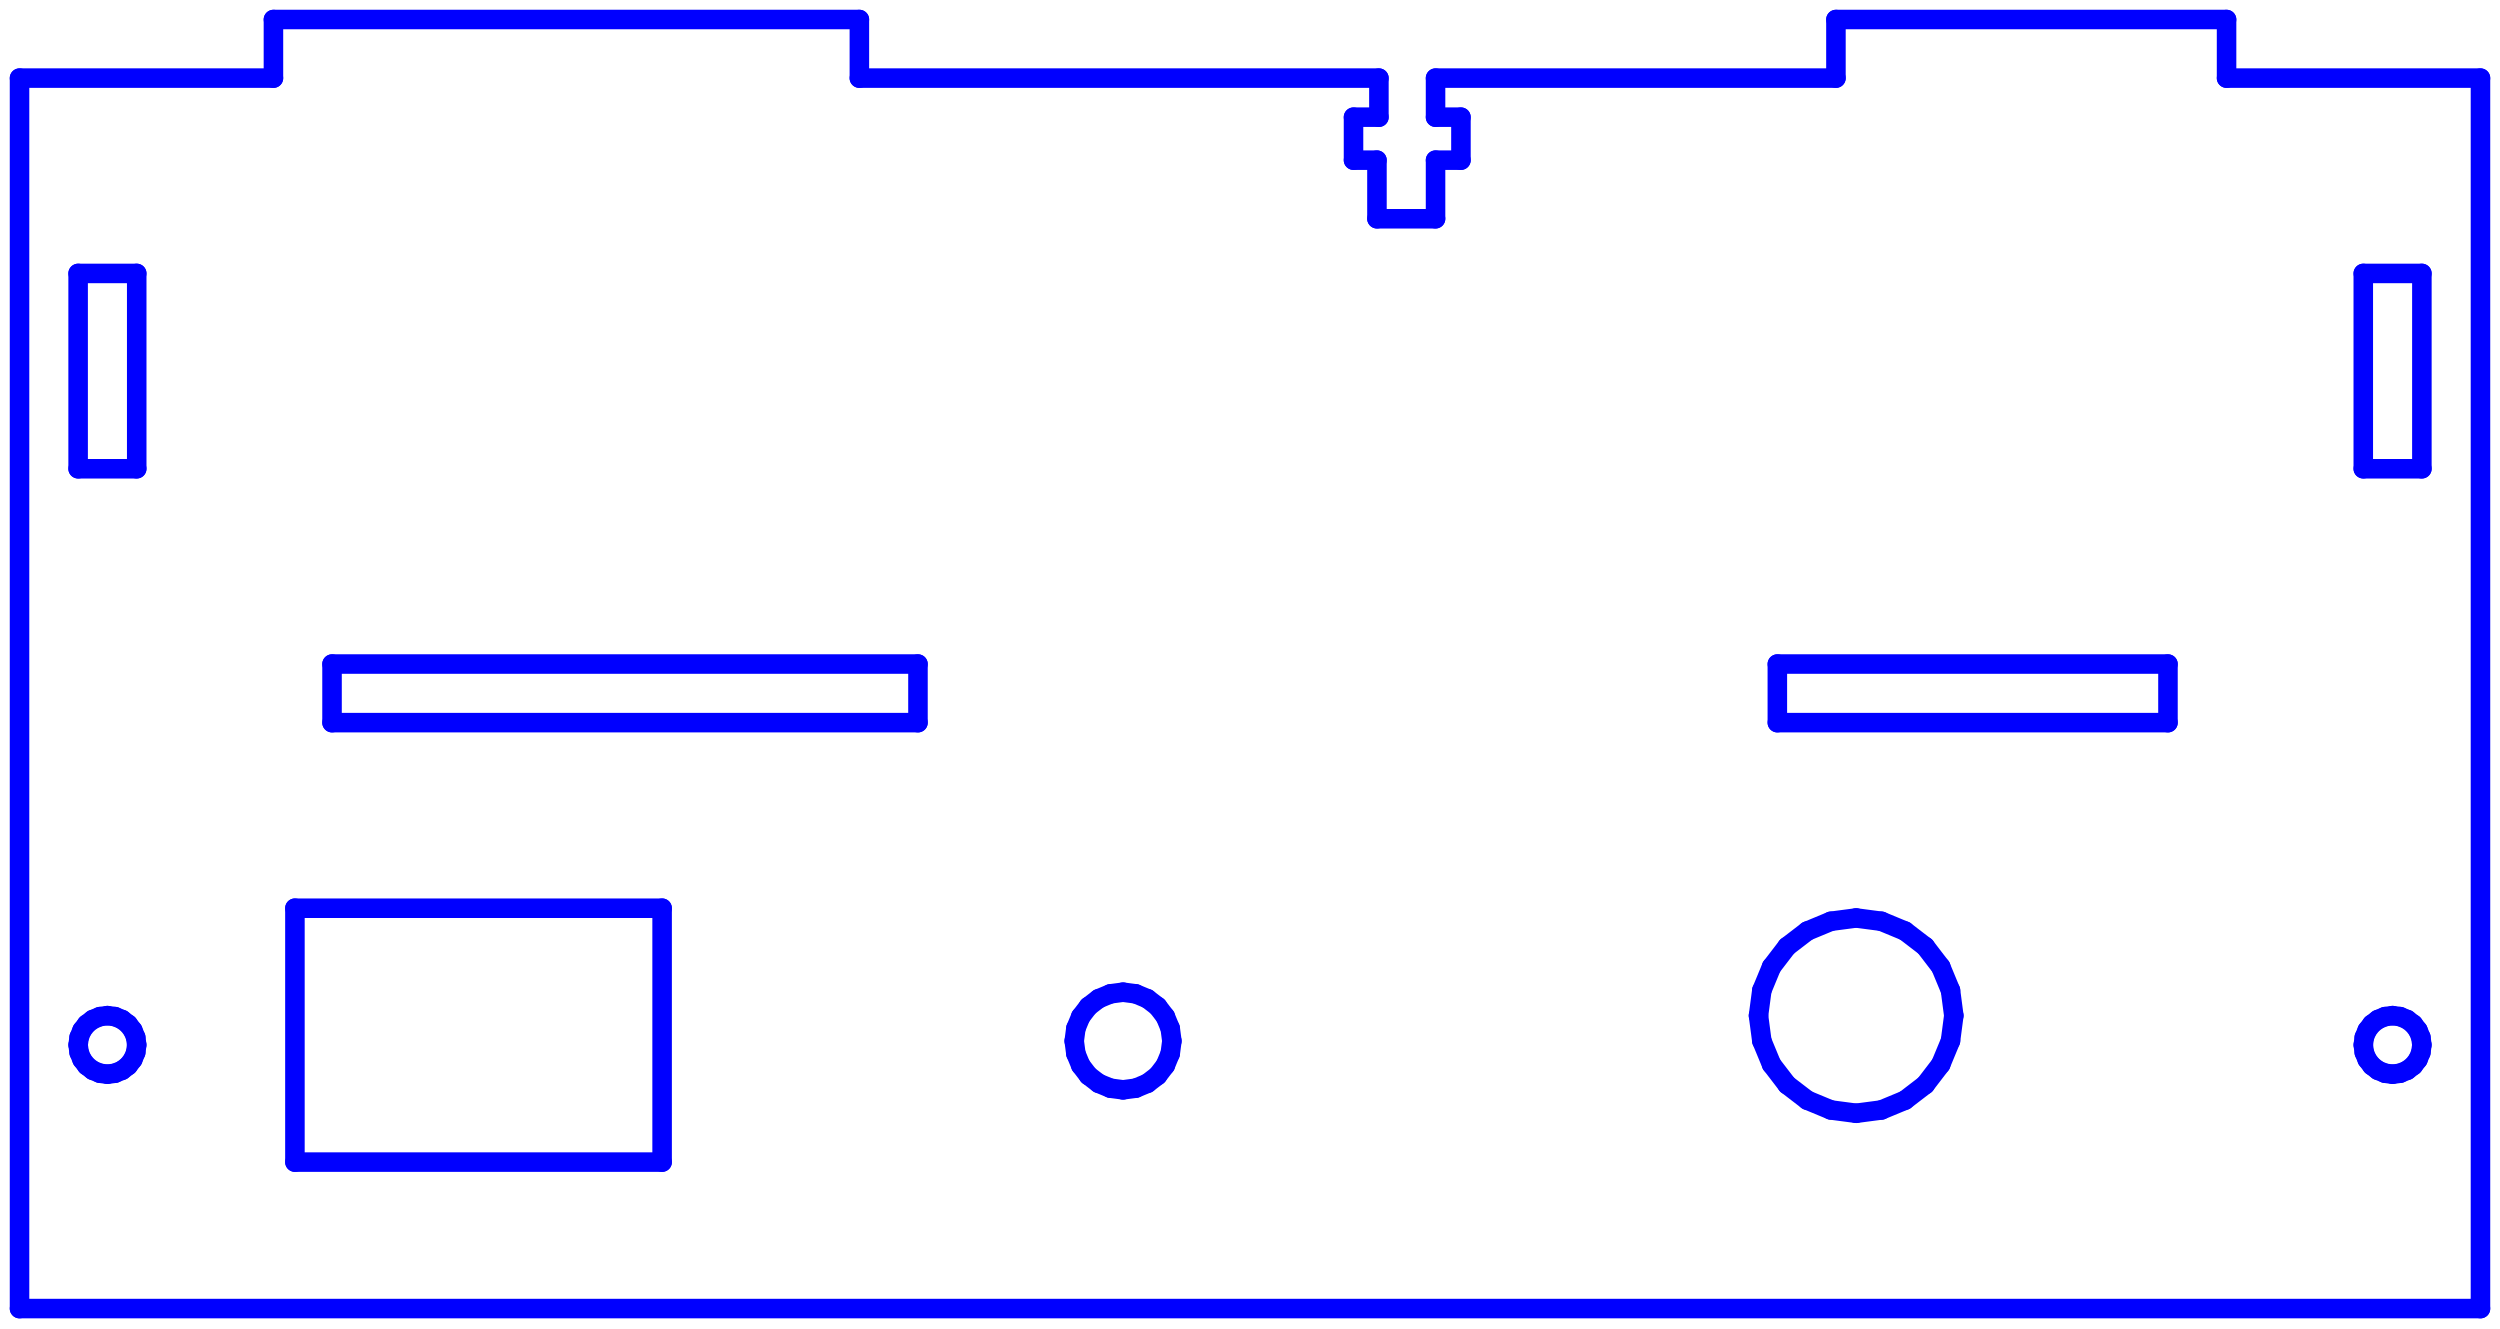
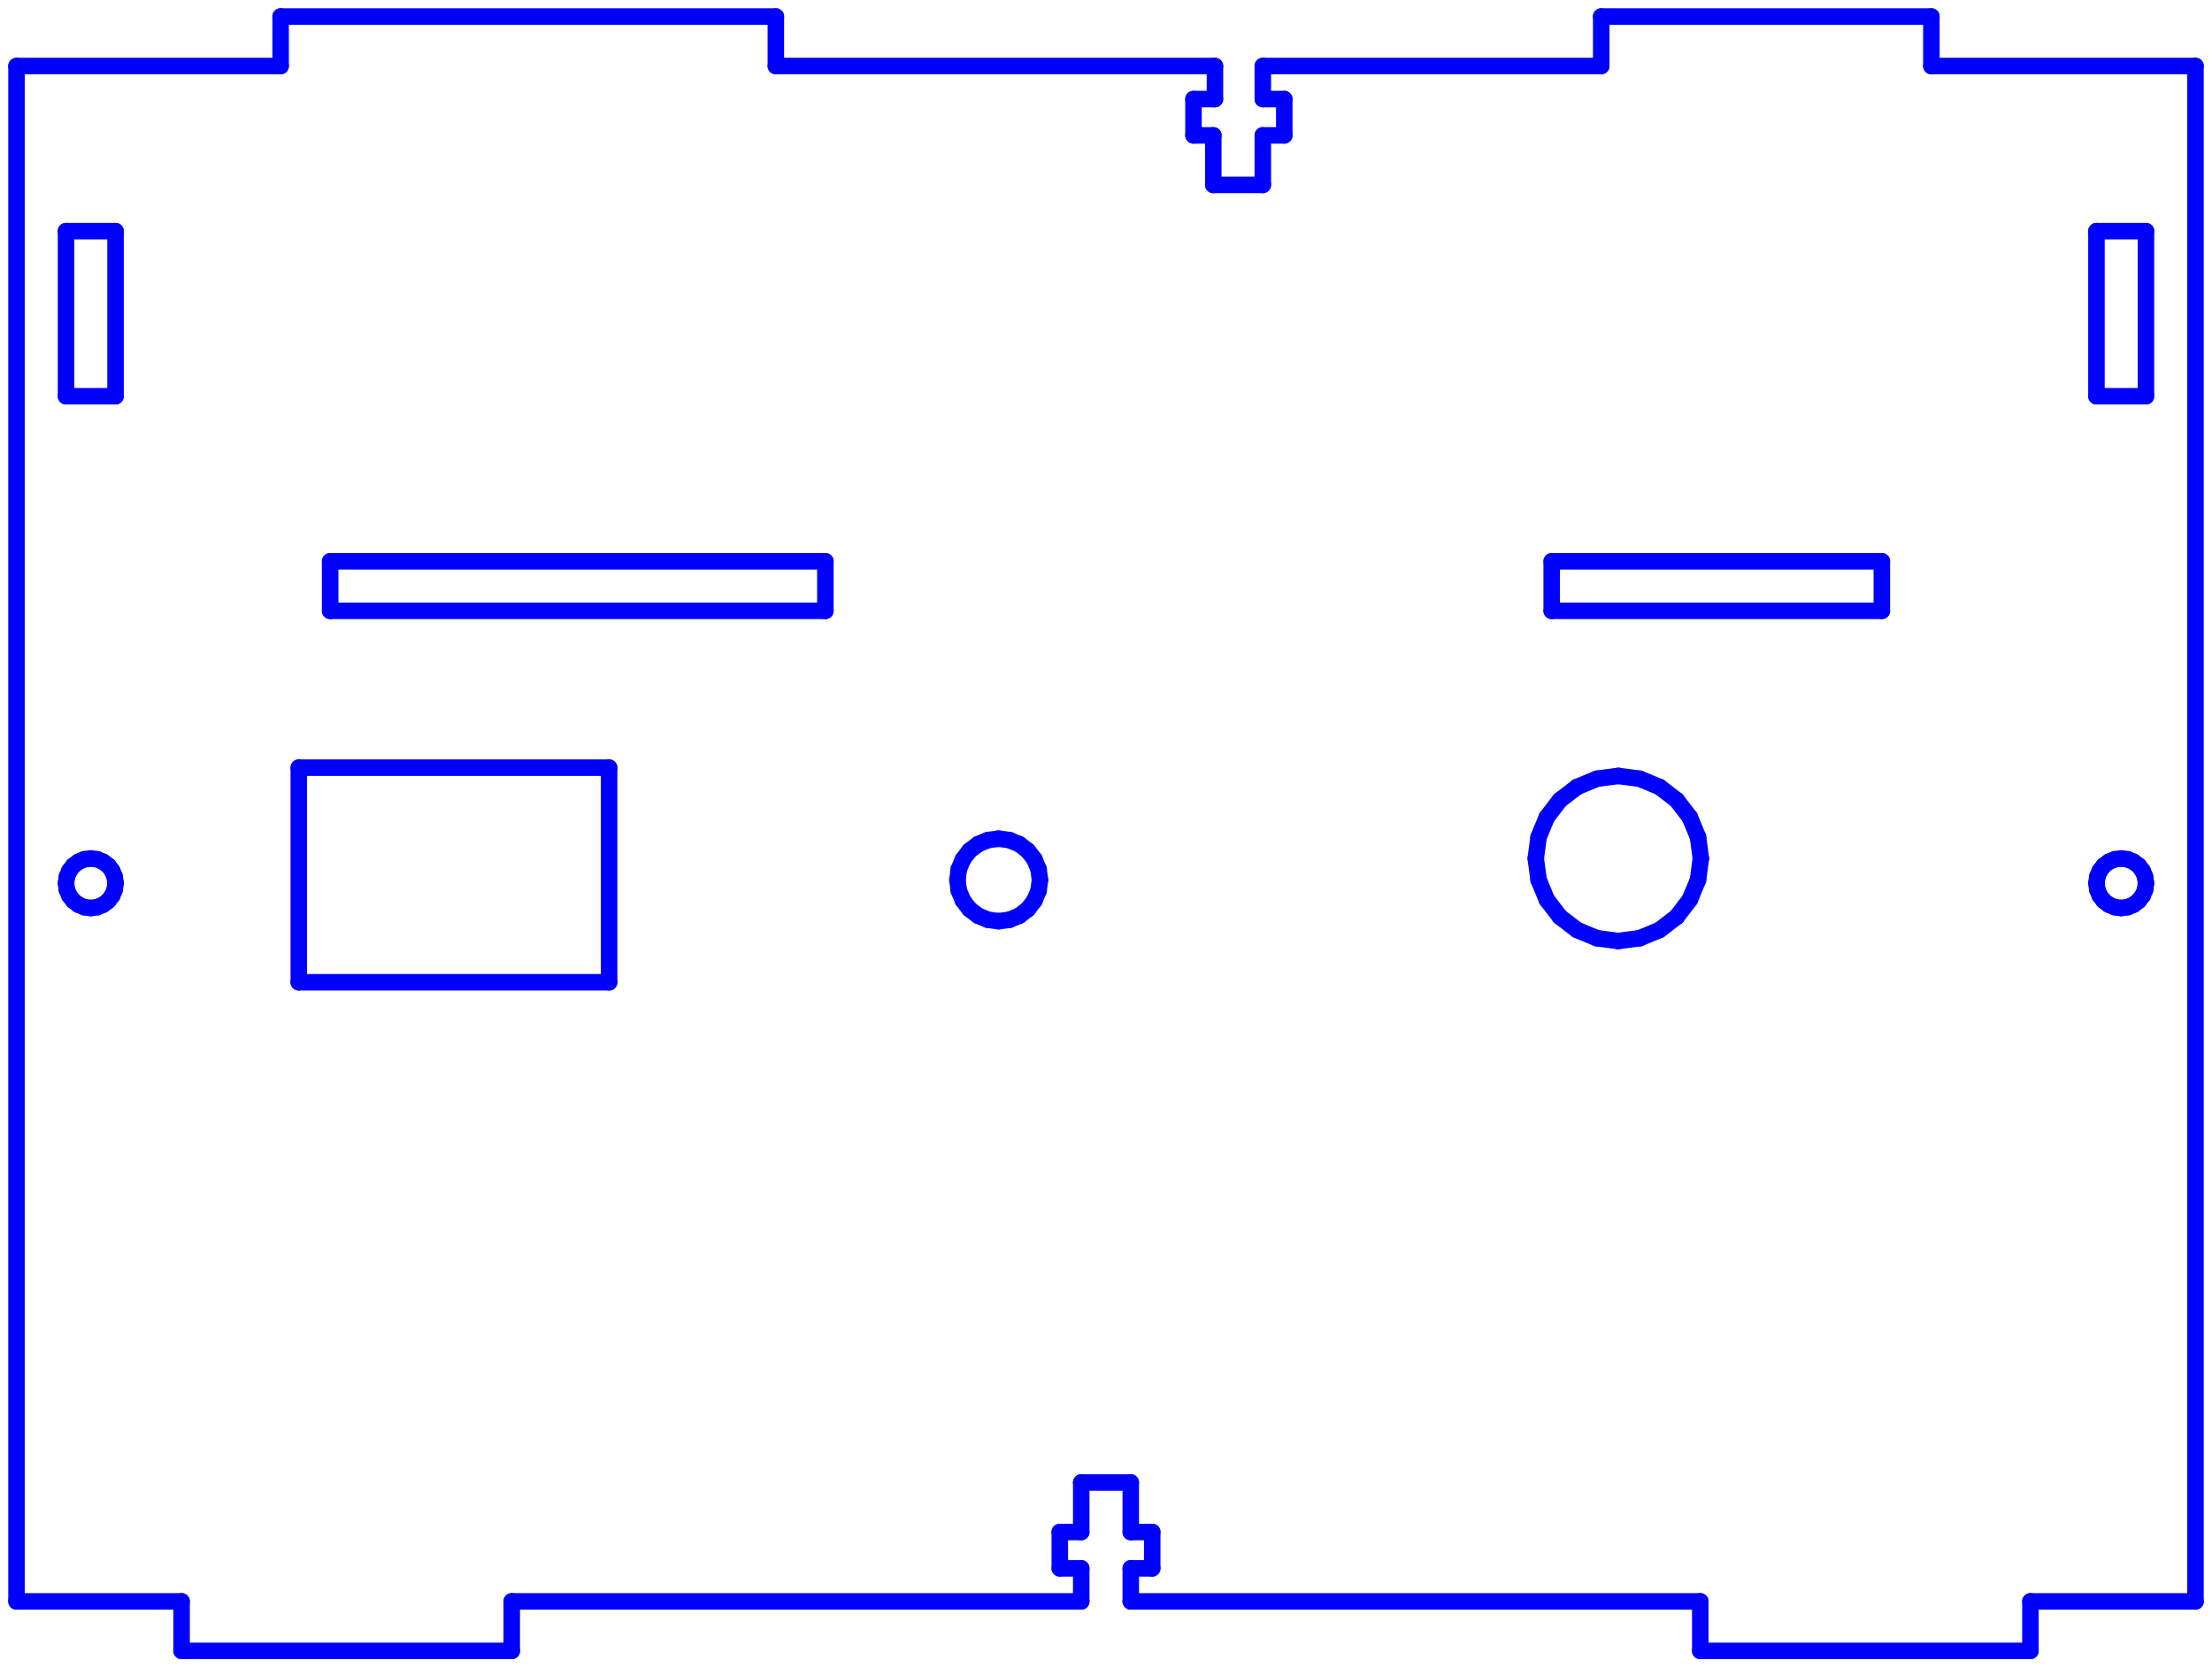
- <svg xmlns="http://www.w3.org/2000/svg" width="128.0mm" height="68mm" viewBox="0 0 128.0 68" version="1.1">
+ <svg xmlns="http://www.w3.org/2000/svg" width="134.0mm" height="101.0mm" viewBox="0 0 134.0 101.0" version="1.1">
  <g id="face0" fill="none" stroke="rgb(0,0,255)" stroke-width="1" stroke-miterlimit="4" stroke-dasharray="none" stroke-linejoin="round" stroke-linecap="round">
-     <line x1="1.0" y1="4" x2="1.0" y2="67" />
-     <line x1="1.0" y1="67" x2="127.0" y2="67" />
-     <line x1="127.0" y1="67" x2="127.0" y2="4" />
-     <line x1="127.0" y1="4" x2="114.0" y2="4" />
-     <line x1="114.0" y1="4" x2="114.0" y2="1" />
-     <line x1="114.0" y1="1" x2="94.0" y2="1.0" />
-     <line x1="94.0" y1="1.0" x2="94.0" y2="4" />
-     <line x1="94.0" y1="4" x2="73.5" y2="4" />
-     <line x1="73.5" y1="4" x2="73.5" y2="6" />
-     <line x1="73.5" y1="6" x2="74.8" y2="6" />
-     <line x1="74.8" y1="6" x2="74.8" y2="8.2" />
-     <line x1="74.8" y1="8.2" x2="73.5" y2="8.2" />
-     <line x1="73.5" y1="8.2" x2="73.5" y2="11.2" />
-     <line x1="73.5" y1="11.2" x2="70.5" y2="11.2" />
-     <line x1="70.5" y1="11.2" x2="70.5" y2="8.2" />
-     <line x1="70.5" y1="8.2" x2="69.3" y2="8.2" />
-     <line x1="69.3" y1="8.2" x2="69.3" y2="6" />
-     <line x1="69.3" y1="6" x2="70.6" y2="6" />
-     <line x1="70.6" y1="6" x2="70.6" y2="4" />
-     <line x1="70.6" y1="4" x2="44.0" y2="4" />
-     <line x1="44.0" y1="4" x2="44.0" y2="1" />
-     <line x1="44.0" y1="1" x2="14.0" y2="1" />
-     <line x1="14.0" y1="1" x2="14.0" y2="4" />
-     <line x1="14.0" y1="4" x2="1.0" y2="4" />
-     <line x1="33.9" y1="46.5" x2="33.9" y2="59.5" />
-     <line x1="33.9" y1="59.5" x2="15.1" y2="59.5" />
-     <line x1="15.1" y1="59.5" x2="15.1" y2="46.5" />
-     <line x1="15.1" y1="46.5" x2="33.9" y2="46.5" />
-     <line x1="58.147" y1="55.715" x2="57.5" y2="55.8" />
-     <line x1="57.5" y1="55.8" x2="56.853" y2="55.715" />
-     <line x1="56.853" y1="55.715" x2="56.25" y2="55.465" />
-     <line x1="56.25" y1="55.465" x2="55.732" y2="55.068" />
-     <line x1="55.732" y1="55.068" x2="55.335" y2="54.55" />
-     <line x1="55.335" y1="54.55" x2="55.085" y2="53.947" />
-     <line x1="55.085" y1="53.947" x2="55.0" y2="53.3" />
-     <line x1="55.0" y1="53.3" x2="55.085" y2="52.653" />
-     <line x1="55.085" y1="52.653" x2="55.335" y2="52.05" />
-     <line x1="55.335" y1="52.05" x2="55.732" y2="51.532" />
-     <line x1="55.732" y1="51.532" x2="56.25" y2="51.135" />
-     <line x1="56.25" y1="51.135" x2="56.853" y2="50.885" />
-     <line x1="56.853" y1="50.885" x2="57.5" y2="50.8" />
-     <line x1="57.5" y1="50.8" x2="58.147" y2="50.885" />
-     <line x1="58.147" y1="50.885" x2="58.75" y2="51.135" />
-     <line x1="58.75" y1="51.135" x2="59.268" y2="51.532" />
-     <line x1="59.268" y1="51.532" x2="59.665" y2="52.05" />
-     <line x1="59.665" y1="52.05" x2="59.915" y2="52.653" />
-     <line x1="59.915" y1="52.653" x2="60.0" y2="53.3" />
-     <line x1="60.0" y1="53.3" x2="59.915" y2="53.947" />
-     <line x1="59.915" y1="53.947" x2="59.665" y2="54.55" />
-     <line x1="59.665" y1="54.55" x2="59.268" y2="55.068" />
-     <line x1="59.268" y1="55.068" x2="58.75" y2="55.465" />
-     <line x1="58.75" y1="55.465" x2="58.147" y2="55.715" />
-     <line x1="17.0" y1="37" x2="17.0" y2="34" />
-     <line x1="17.0" y1="34" x2="47.0" y2="34" />
-     <line x1="47.0" y1="34" x2="47.0" y2="37" />
-     <line x1="47.0" y1="37" x2="17.0" y2="37" />
-     <line x1="91.0" y1="37" x2="91.0" y2="34" />
-     <line x1="91.0" y1="34" x2="111.0" y2="34" />
-     <line x1="111.0" y1="34" x2="111.0" y2="37" />
-     <line x1="111.0" y1="37" x2="91.0" y2="37" />
-     <line x1="7.0" y1="24" x2="4" y2="24" />
-     <line x1="4" y1="24" x2="4" y2="14" />
-     <line x1="4" y1="14" x2="7.0" y2="14" />
-     <line x1="7.0" y1="14" x2="7.0" y2="24" />
-     <line x1="124" y1="24" x2="121" y2="24" />
-     <line x1="121" y1="24" x2="121" y2="14.0" />
-     <line x1="121" y1="14.0" x2="124" y2="14" />
-     <line x1="124" y1="14" x2="124" y2="24" />
-     <line x1="122.888" y1="54.949" x2="122.5" y2="55" />
-     <line x1="122.5" y1="55" x2="122.112" y2="54.949" />
-     <line x1="122.112" y1="54.949" x2="121.75" y2="54.799" />
-     <line x1="121.75" y1="54.799" x2="121.439" y2="54.561" />
-     <line x1="121.439" y1="54.561" x2="121.201" y2="54.25" />
-     <line x1="121.201" y1="54.25" x2="121.051" y2="53.888" />
-     <line x1="121.051" y1="53.888" x2="121.0" y2="53.5" />
-     <line x1="121.0" y1="53.5" x2="121.051" y2="53.112" />
-     <line x1="121.051" y1="53.112" x2="121.201" y2="52.75" />
-     <line x1="121.201" y1="52.75" x2="121.439" y2="52.439" />
-     <line x1="121.439" y1="52.439" x2="121.75" y2="52.201" />
-     <line x1="121.75" y1="52.201" x2="122.112" y2="52.051" />
-     <line x1="122.112" y1="52.051" x2="122.5" y2="52" />
-     <line x1="122.5" y1="52" x2="122.888" y2="52.051" />
-     <line x1="122.888" y1="52.051" x2="123.25" y2="52.201" />
-     <line x1="123.25" y1="52.201" x2="123.561" y2="52.439" />
-     <line x1="123.561" y1="52.439" x2="123.799" y2="52.75" />
-     <line x1="123.799" y1="52.75" x2="123.949" y2="53.112" />
-     <line x1="123.949" y1="53.112" x2="124.0" y2="53.5" />
-     <line x1="124.0" y1="53.5" x2="123.949" y2="53.888" />
-     <line x1="123.949" y1="53.888" x2="123.799" y2="54.25" />
-     <line x1="123.799" y1="54.25" x2="123.561" y2="54.561" />
-     <line x1="123.561" y1="54.561" x2="123.25" y2="54.799" />
-     <line x1="123.25" y1="54.799" x2="122.888" y2="54.949" />
+     <line x1="31.0" y1="97" x2="65.5" y2="97" />
+     <line x1="65.5" y1="97" x2="65.5" y2="95.0" />
+     <line x1="65.5" y1="95.0" x2="64.2" y2="95" />
+     <line x1="64.2" y1="95" x2="64.2" y2="92.8" />
+     <line x1="64.2" y1="92.8" x2="65.5" y2="92.8" />
+     <line x1="65.5" y1="92.8" x2="65.5" y2="89.8" />
+     <line x1="65.5" y1="89.8" x2="68.5" y2="89.8" />
+     <line x1="68.5" y1="89.8" x2="68.5" y2="92.8" />
+     <line x1="68.5" y1="92.8" x2="69.8" y2="92.8" />
+     <line x1="69.8" y1="92.8" x2="69.8" y2="95.0" />
+     <line x1="69.8" y1="95.0" x2="68.5" y2="95.0" />
+     <line x1="68.5" y1="95.0" x2="68.5" y2="97" />
+     <line x1="68.5" y1="97" x2="103.0" y2="97" />
+     <line x1="103.0" y1="97" x2="103.0" y2="100" />
+     <line x1="103.0" y1="100" x2="123.0" y2="100.0" />
+     <line x1="123.0" y1="100.0" x2="123.0" y2="97" />
+     <line x1="123.0" y1="97" x2="133.0" y2="97" />
+     <line x1="133.0" y1="97" x2="133.0" y2="4.0" />
+     <line x1="133.0" y1="4.0" x2="117.0" y2="4.0" />
+     <line x1="117.0" y1="4.0" x2="117.0" y2="1.0" />
+     <line x1="117.0" y1="1.0" x2="97.0" y2="1.0" />
+     <line x1="97.0" y1="1.0" x2="97.0" y2="4.0" />
+     <line x1="97.0" y1="4.0" x2="76.5" y2="4.0" />
+     <line x1="76.5" y1="4.0" x2="76.5" y2="6.0" />
+     <line x1="76.5" y1="6.0" x2="77.8" y2="6.0" />
+     <line x1="77.8" y1="6.0" x2="77.8" y2="8.2" />
+     <line x1="77.8" y1="8.2" x2="76.5" y2="8.2" />
+     <line x1="76.5" y1="8.2" x2="76.5" y2="11.2" />
+     <line x1="76.5" y1="11.2" x2="73.5" y2="11.2" />
+     <line x1="73.5" y1="11.2" x2="73.5" y2="8.2" />
+     <line x1="73.5" y1="8.2" x2="72.3" y2="8.2" />
+     <line x1="72.3" y1="8.2" x2="72.3" y2="6.0" />
+     <line x1="72.3" y1="6.0" x2="73.6" y2="6.0" />
+     <line x1="73.6" y1="6.0" x2="73.6" y2="4.0" />
+     <line x1="73.6" y1="4.0" x2="47.0" y2="4.0" />
+     <line x1="47.0" y1="4.0" x2="47.0" y2="1.0" />
+     <line x1="47.0" y1="1.0" x2="17.0" y2="1.0" />
+     <line x1="17.0" y1="1.0" x2="17.0" y2="4.0" />
+     <line x1="17.0" y1="4.0" x2="1.0" y2="4.0" />
+     <line x1="1.0" y1="4.0" x2="1.0" y2="97" />
+     <line x1="1.0" y1="97" x2="11.0" y2="97" />
+     <line x1="11.0" y1="97" x2="11.0" y2="100.0" />
+     <line x1="11.0" y1="100.0" x2="31.0" y2="100.0" />
+     <line x1="31.0" y1="100.0" x2="31.0" y2="97" />
+     <line x1="93.705" y1="49.5" x2="94.5" y2="48.464" />
+     <line x1="94.5" y1="48.464" x2="95.535" y2="47.67" />
+     <line x1="95.535" y1="47.67" x2="96.741" y2="47.17" />
+     <line x1="96.741" y1="47.17" x2="98.035" y2="47" />
+     <line x1="98.035" y1="47" x2="99.329" y2="47.17" />
+     <line x1="99.329" y1="47.17" x2="100.535" y2="47.67" />
+     <line x1="100.535" y1="47.67" x2="101.571" y2="48.464" />
+     <line x1="101.571" y1="48.464" x2="102.365" y2="49.5" />
+     <line x1="102.365" y1="49.5" x2="102.865" y2="50.706" />
+     <line x1="102.865" y1="50.706" x2="103.035" y2="52" />
+     <line x1="103.035" y1="52" x2="102.865" y2="53.294" />
+     <line x1="102.865" y1="53.294" x2="102.365" y2="54.5" />
+     <line x1="102.365" y1="54.5" x2="101.571" y2="55.536" />
+     <line x1="101.571" y1="55.536" x2="100.535" y2="56.33" />
+     <line x1="100.535" y1="56.33" x2="99.329" y2="56.83" />
+     <line x1="99.329" y1="56.83" x2="98.035" y2="57" />
+     <line x1="98.035" y1="57" x2="96.741" y2="56.83" />
+     <line x1="96.741" y1="56.83" x2="95.535" y2="56.33" />
+     <line x1="95.535" y1="56.33" x2="94.5" y2="55.536" />
+     <line x1="94.5" y1="55.536" x2="93.705" y2="54.5" />
+     <line x1="93.705" y1="54.5" x2="93.206" y2="53.294" />
+     <line x1="93.206" y1="53.294" x2="93.035" y2="52" />
+     <line x1="93.035" y1="52" x2="93.206" y2="50.706" />
+     <line x1="93.206" y1="50.706" x2="93.705" y2="49.5" />
    <line x1="5.888" y1="54.949" x2="5.5" y2="55" />
    <line x1="5.5" y1="55" x2="5.112" y2="54.949" />
    <line x1="5.112" y1="54.949" x2="4.75" y2="54.799" />
    <line x1="4.75" y1="54.799" x2="4.439" y2="54.561" />
    <line x1="4.439" y1="54.561" x2="4.201" y2="54.25" />
    <line x1="4.201" y1="54.25" x2="4.051" y2="53.888" />
-     <line x1="4.051" y1="53.888" x2="4.0" y2="53.5" />
-     <line x1="4.0" y1="53.5" x2="4.051" y2="53.112" />
+     <line x1="4.051" y1="53.888" x2="4" y2="53.5" />
+     <line x1="4" y1="53.5" x2="4.051" y2="53.112" />
    <line x1="4.051" y1="53.112" x2="4.201" y2="52.75" />
    <line x1="4.201" y1="52.75" x2="4.439" y2="52.439" />
    <line x1="4.439" y1="52.439" x2="4.75" y2="52.201" />
    <line x1="4.75" y1="52.201" x2="5.112" y2="52.051" />
    <line x1="5.112" y1="52.051" x2="5.5" y2="52" />
    <line x1="5.5" y1="52" x2="5.888" y2="52.051" />
    <line x1="5.888" y1="52.051" x2="6.25" y2="52.201" />
    <line x1="6.25" y1="52.201" x2="6.561" y2="52.439" />
    <line x1="6.561" y1="52.439" x2="6.799" y2="52.75" />
    <line x1="6.799" y1="52.75" x2="6.949" y2="53.112" />
-     <line x1="6.949" y1="53.112" x2="7.0" y2="53.5" />
-     <line x1="7.0" y1="53.5" x2="6.949" y2="53.888" />
+     <line x1="6.949" y1="53.112" x2="7" y2="53.5" />
+     <line x1="7" y1="53.5" x2="6.949" y2="53.888" />
    <line x1="6.949" y1="53.888" x2="6.799" y2="54.25" />
    <line x1="6.799" y1="54.25" x2="6.561" y2="54.561" />
    <line x1="6.561" y1="54.561" x2="6.25" y2="54.799" />
    <line x1="6.25" y1="54.799" x2="5.888" y2="54.949" />
-     <line x1="90.705" y1="49.5" x2="91.5" y2="48.464" />
-     <line x1="91.5" y1="48.464" x2="92.535" y2="47.67" />
-     <line x1="92.535" y1="47.67" x2="93.741" y2="47.17" />
-     <line x1="93.741" y1="47.17" x2="95.035" y2="47" />
-     <line x1="95.035" y1="47" x2="96.329" y2="47.17" />
-     <line x1="96.329" y1="47.17" x2="97.535" y2="47.67" />
-     <line x1="97.535" y1="47.67" x2="98.571" y2="48.464" />
-     <line x1="98.571" y1="48.464" x2="99.365" y2="49.5" />
-     <line x1="99.365" y1="49.5" x2="99.865" y2="50.706" />
-     <line x1="99.865" y1="50.706" x2="100.035" y2="52" />
-     <line x1="100.035" y1="52" x2="99.865" y2="53.294" />
-     <line x1="99.865" y1="53.294" x2="99.365" y2="54.5" />
-     <line x1="99.365" y1="54.5" x2="98.571" y2="55.536" />
-     <line x1="98.571" y1="55.536" x2="97.535" y2="56.33" />
-     <line x1="97.535" y1="56.33" x2="96.329" y2="56.83" />
-     <line x1="96.329" y1="56.83" x2="95.035" y2="57" />
-     <line x1="95.035" y1="57" x2="93.741" y2="56.83" />
-     <line x1="93.741" y1="56.83" x2="92.535" y2="56.33" />
-     <line x1="92.535" y1="56.33" x2="91.5" y2="55.536" />
-     <line x1="91.5" y1="55.536" x2="90.705" y2="54.5" />
-     <line x1="90.705" y1="54.5" x2="90.206" y2="53.294" />
-     <line x1="90.206" y1="53.294" x2="90.035" y2="52" />
-     <line x1="90.035" y1="52" x2="90.206" y2="50.706" />
-     <line x1="90.206" y1="50.706" x2="90.705" y2="49.5" />
+     <line x1="128.888" y1="54.949" x2="128.5" y2="55.0" />
+     <line x1="128.5" y1="55.0" x2="128.112" y2="54.949" />
+     <line x1="128.112" y1="54.949" x2="127.75" y2="54.799" />
+     <line x1="127.75" y1="54.799" x2="127.439" y2="54.561" />
+     <line x1="127.439" y1="54.561" x2="127.201" y2="54.25" />
+     <line x1="127.201" y1="54.25" x2="127.051" y2="53.888" />
+     <line x1="127.051" y1="53.888" x2="127.0" y2="53.5" />
+     <line x1="127.0" y1="53.5" x2="127.051" y2="53.112" />
+     <line x1="127.051" y1="53.112" x2="127.201" y2="52.75" />
+     <line x1="127.201" y1="52.75" x2="127.439" y2="52.439" />
+     <line x1="127.439" y1="52.439" x2="127.75" y2="52.201" />
+     <line x1="127.75" y1="52.201" x2="128.112" y2="52.051" />
+     <line x1="128.112" y1="52.051" x2="128.5" y2="52" />
+     <line x1="128.5" y1="52" x2="128.888" y2="52.051" />
+     <line x1="128.888" y1="52.051" x2="129.25" y2="52.201" />
+     <line x1="129.25" y1="52.201" x2="129.561" y2="52.439" />
+     <line x1="129.561" y1="52.439" x2="129.799" y2="52.75" />
+     <line x1="129.799" y1="52.75" x2="129.949" y2="53.112" />
+     <line x1="129.949" y1="53.112" x2="130.0" y2="53.5" />
+     <line x1="130.0" y1="53.5" x2="129.949" y2="53.888" />
+     <line x1="129.949" y1="53.888" x2="129.799" y2="54.25" />
+     <line x1="129.799" y1="54.25" x2="129.561" y2="54.561" />
+     <line x1="129.561" y1="54.561" x2="129.25" y2="54.799" />
+     <line x1="129.25" y1="54.799" x2="128.888" y2="54.949" />
+     <line x1="130" y1="24" x2="127" y2="24" />
+     <line x1="127" y1="24" x2="127" y2="14" />
+     <line x1="127" y1="14" x2="130" y2="14" />
+     <line x1="130" y1="14" x2="130" y2="24" />
+     <line x1="7" y1="24" x2="4" y2="24" />
+     <line x1="4" y1="24" x2="4" y2="14" />
+     <line x1="4" y1="14" x2="7" y2="14" />
+     <line x1="7" y1="14" x2="7" y2="24" />
+     <line x1="94" y1="37.0" x2="94" y2="34" />
+     <line x1="94" y1="34" x2="114.0" y2="34" />
+     <line x1="114.0" y1="34" x2="114.0" y2="37.0" />
+     <line x1="114.0" y1="37.0" x2="94" y2="37.0" />
+     <line x1="20.0" y1="37.0" x2="20.0" y2="34" />
+     <line x1="20.0" y1="34" x2="50.0" y2="34" />
+     <line x1="50.0" y1="34" x2="50.0" y2="37.0" />
+     <line x1="50.0" y1="37.0" x2="20.0" y2="37.0" />
+     <line x1="61.147" y1="55.715" x2="60.5" y2="55.8" />
+     <line x1="60.5" y1="55.8" x2="59.853" y2="55.715" />
+     <line x1="59.853" y1="55.715" x2="59.25" y2="55.465" />
+     <line x1="59.25" y1="55.465" x2="58.732" y2="55.068" />
+     <line x1="58.732" y1="55.068" x2="58.335" y2="54.55" />
+     <line x1="58.335" y1="54.55" x2="58.085" y2="53.947" />
+     <line x1="58.085" y1="53.947" x2="58.0" y2="53.3" />
+     <line x1="58.0" y1="53.3" x2="58.085" y2="52.653" />
+     <line x1="58.085" y1="52.653" x2="58.335" y2="52.05" />
+     <line x1="58.335" y1="52.05" x2="58.732" y2="51.532" />
+     <line x1="58.732" y1="51.532" x2="59.25" y2="51.135" />
+     <line x1="59.25" y1="51.135" x2="59.853" y2="50.885" />
+     <line x1="59.853" y1="50.885" x2="60.5" y2="50.8" />
+     <line x1="60.5" y1="50.8" x2="61.147" y2="50.885" />
+     <line x1="61.147" y1="50.885" x2="61.75" y2="51.135" />
+     <line x1="61.75" y1="51.135" x2="62.268" y2="51.532" />
+     <line x1="62.268" y1="51.532" x2="62.665" y2="52.05" />
+     <line x1="62.665" y1="52.05" x2="62.915" y2="52.653" />
+     <line x1="62.915" y1="52.653" x2="63" y2="53.3" />
+     <line x1="63" y1="53.3" x2="62.915" y2="53.947" />
+     <line x1="62.915" y1="53.947" x2="62.665" y2="54.55" />
+     <line x1="62.665" y1="54.55" x2="62.268" y2="55.068" />
+     <line x1="62.268" y1="55.068" x2="61.75" y2="55.465" />
+     <line x1="61.75" y1="55.465" x2="61.147" y2="55.715" />
+     <line x1="36.9" y1="46.5" x2="36.9" y2="59.5" />
+     <line x1="36.9" y1="59.5" x2="18.1" y2="59.5" />
+     <line x1="18.1" y1="59.5" x2="18.1" y2="46.5" />
+     <line x1="18.1" y1="46.5" x2="36.9" y2="46.5" />
  </g>
</svg>
